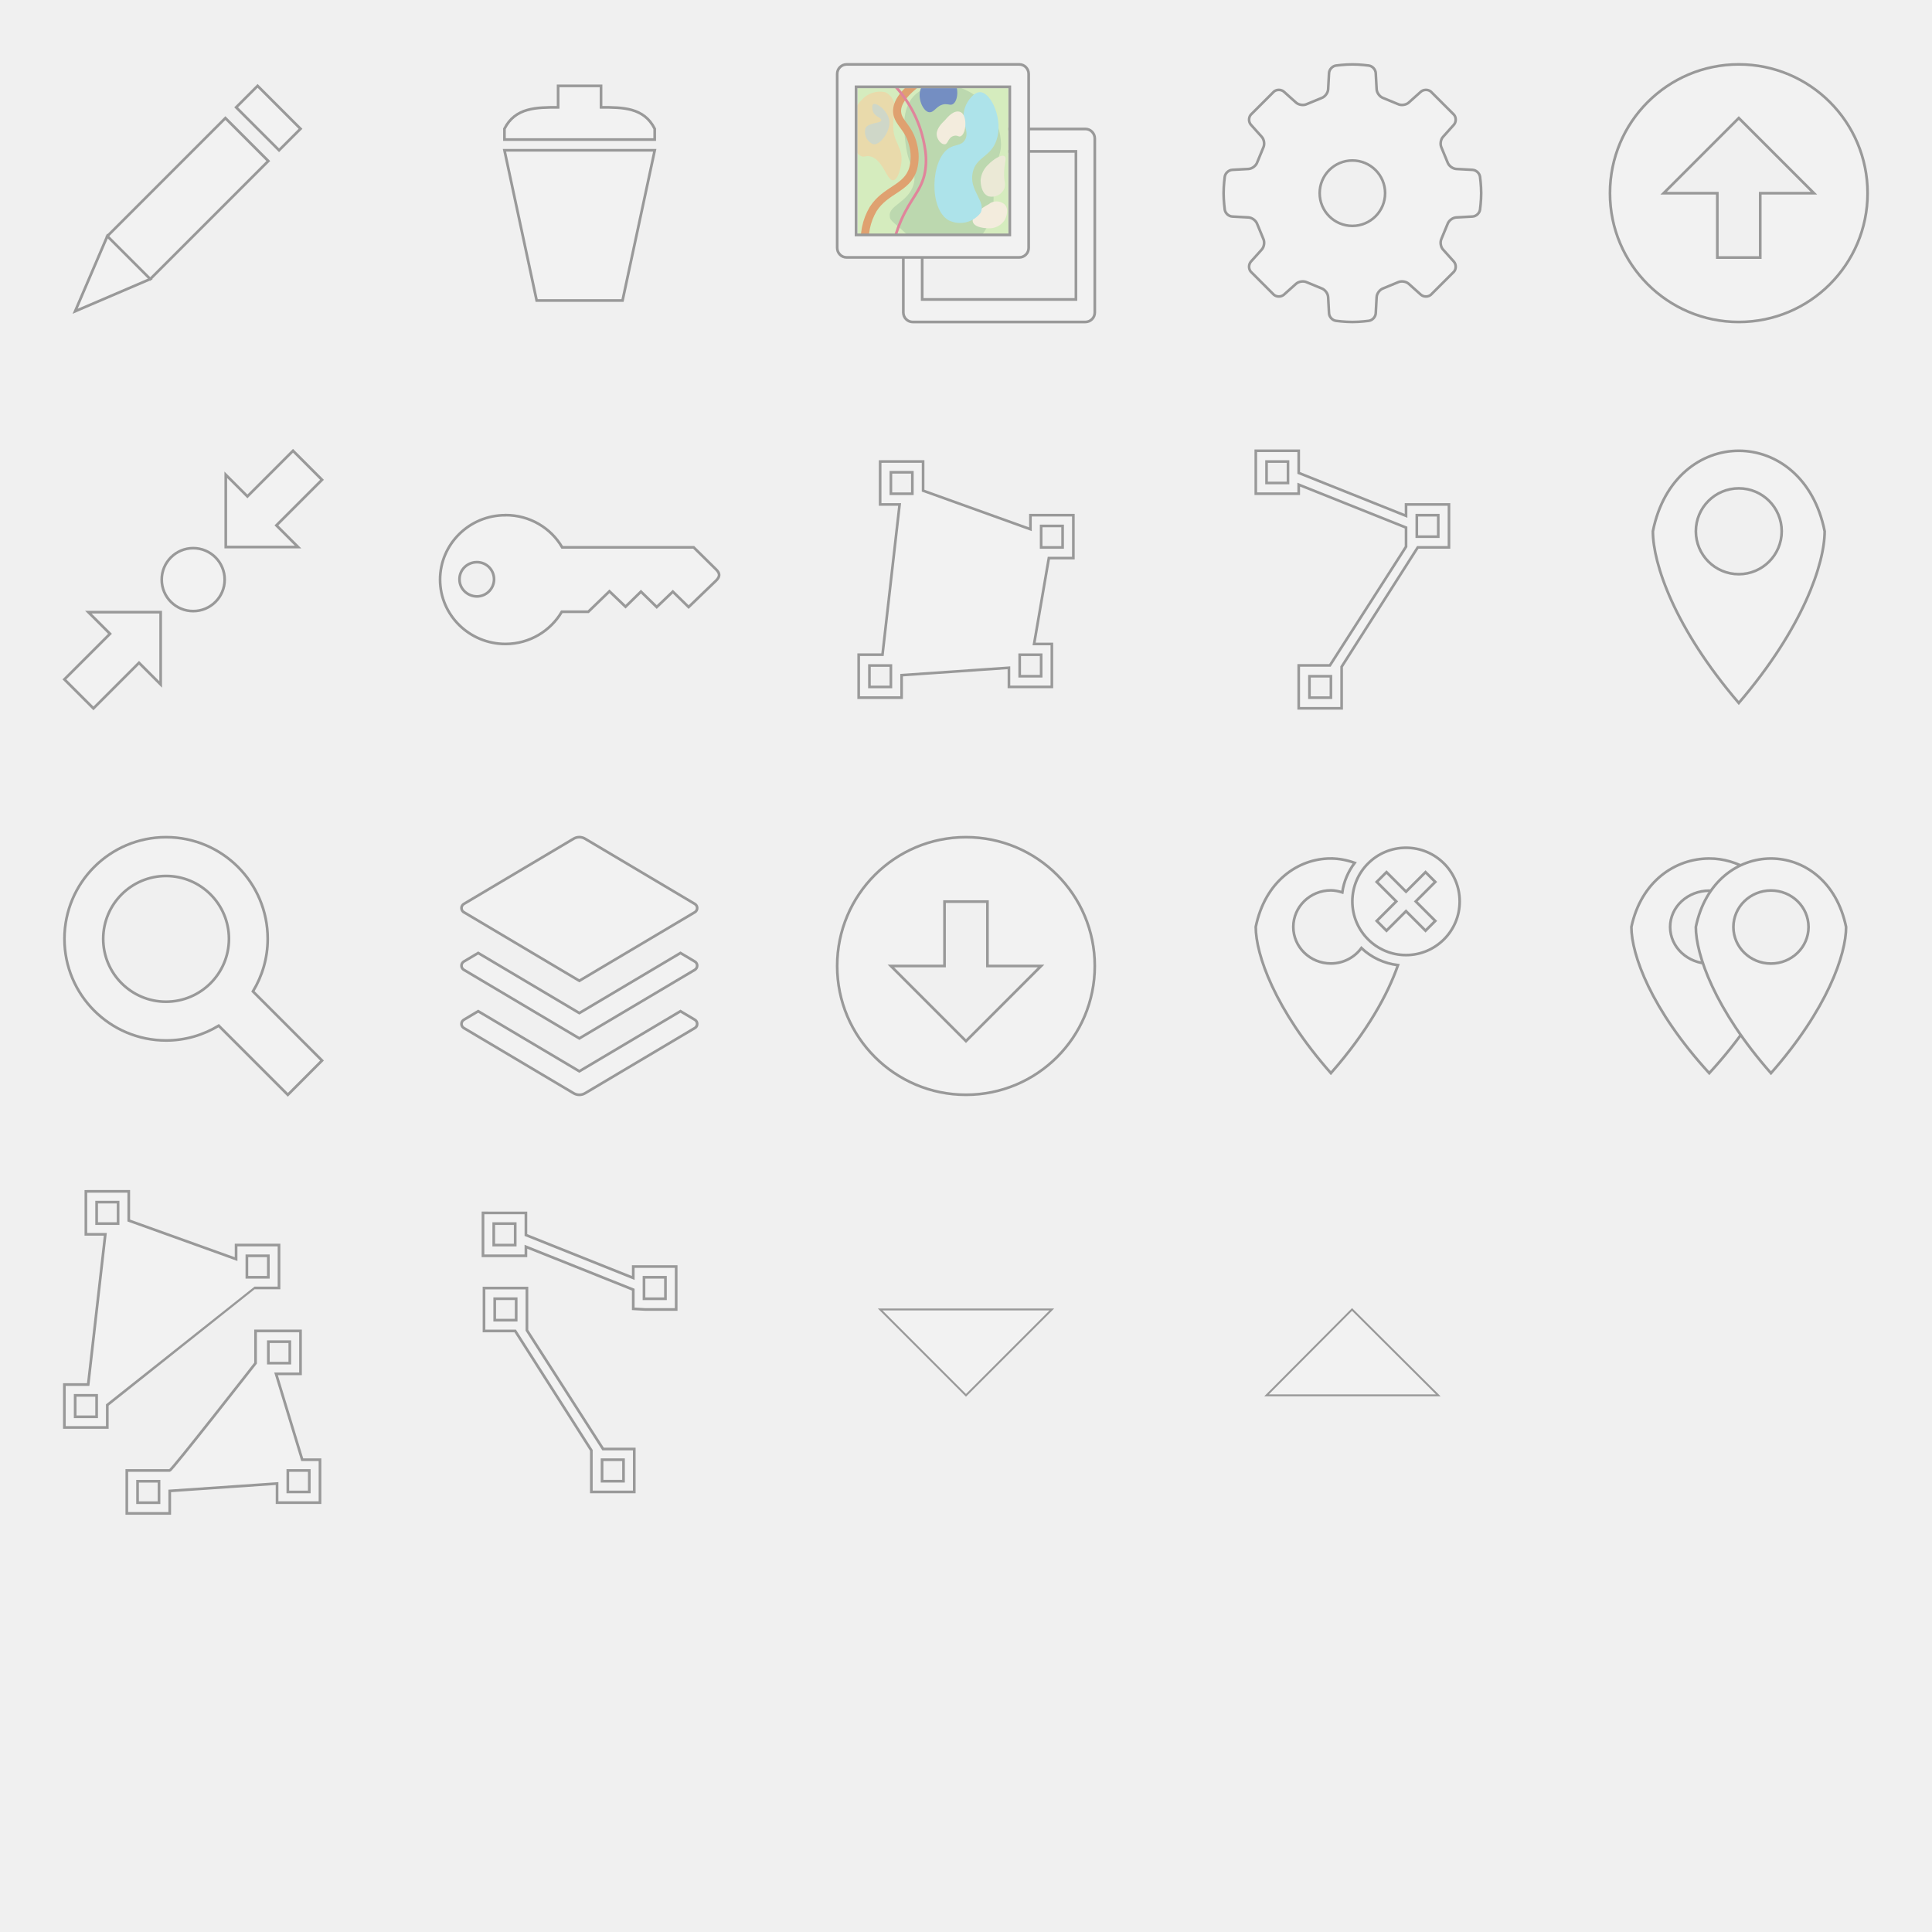
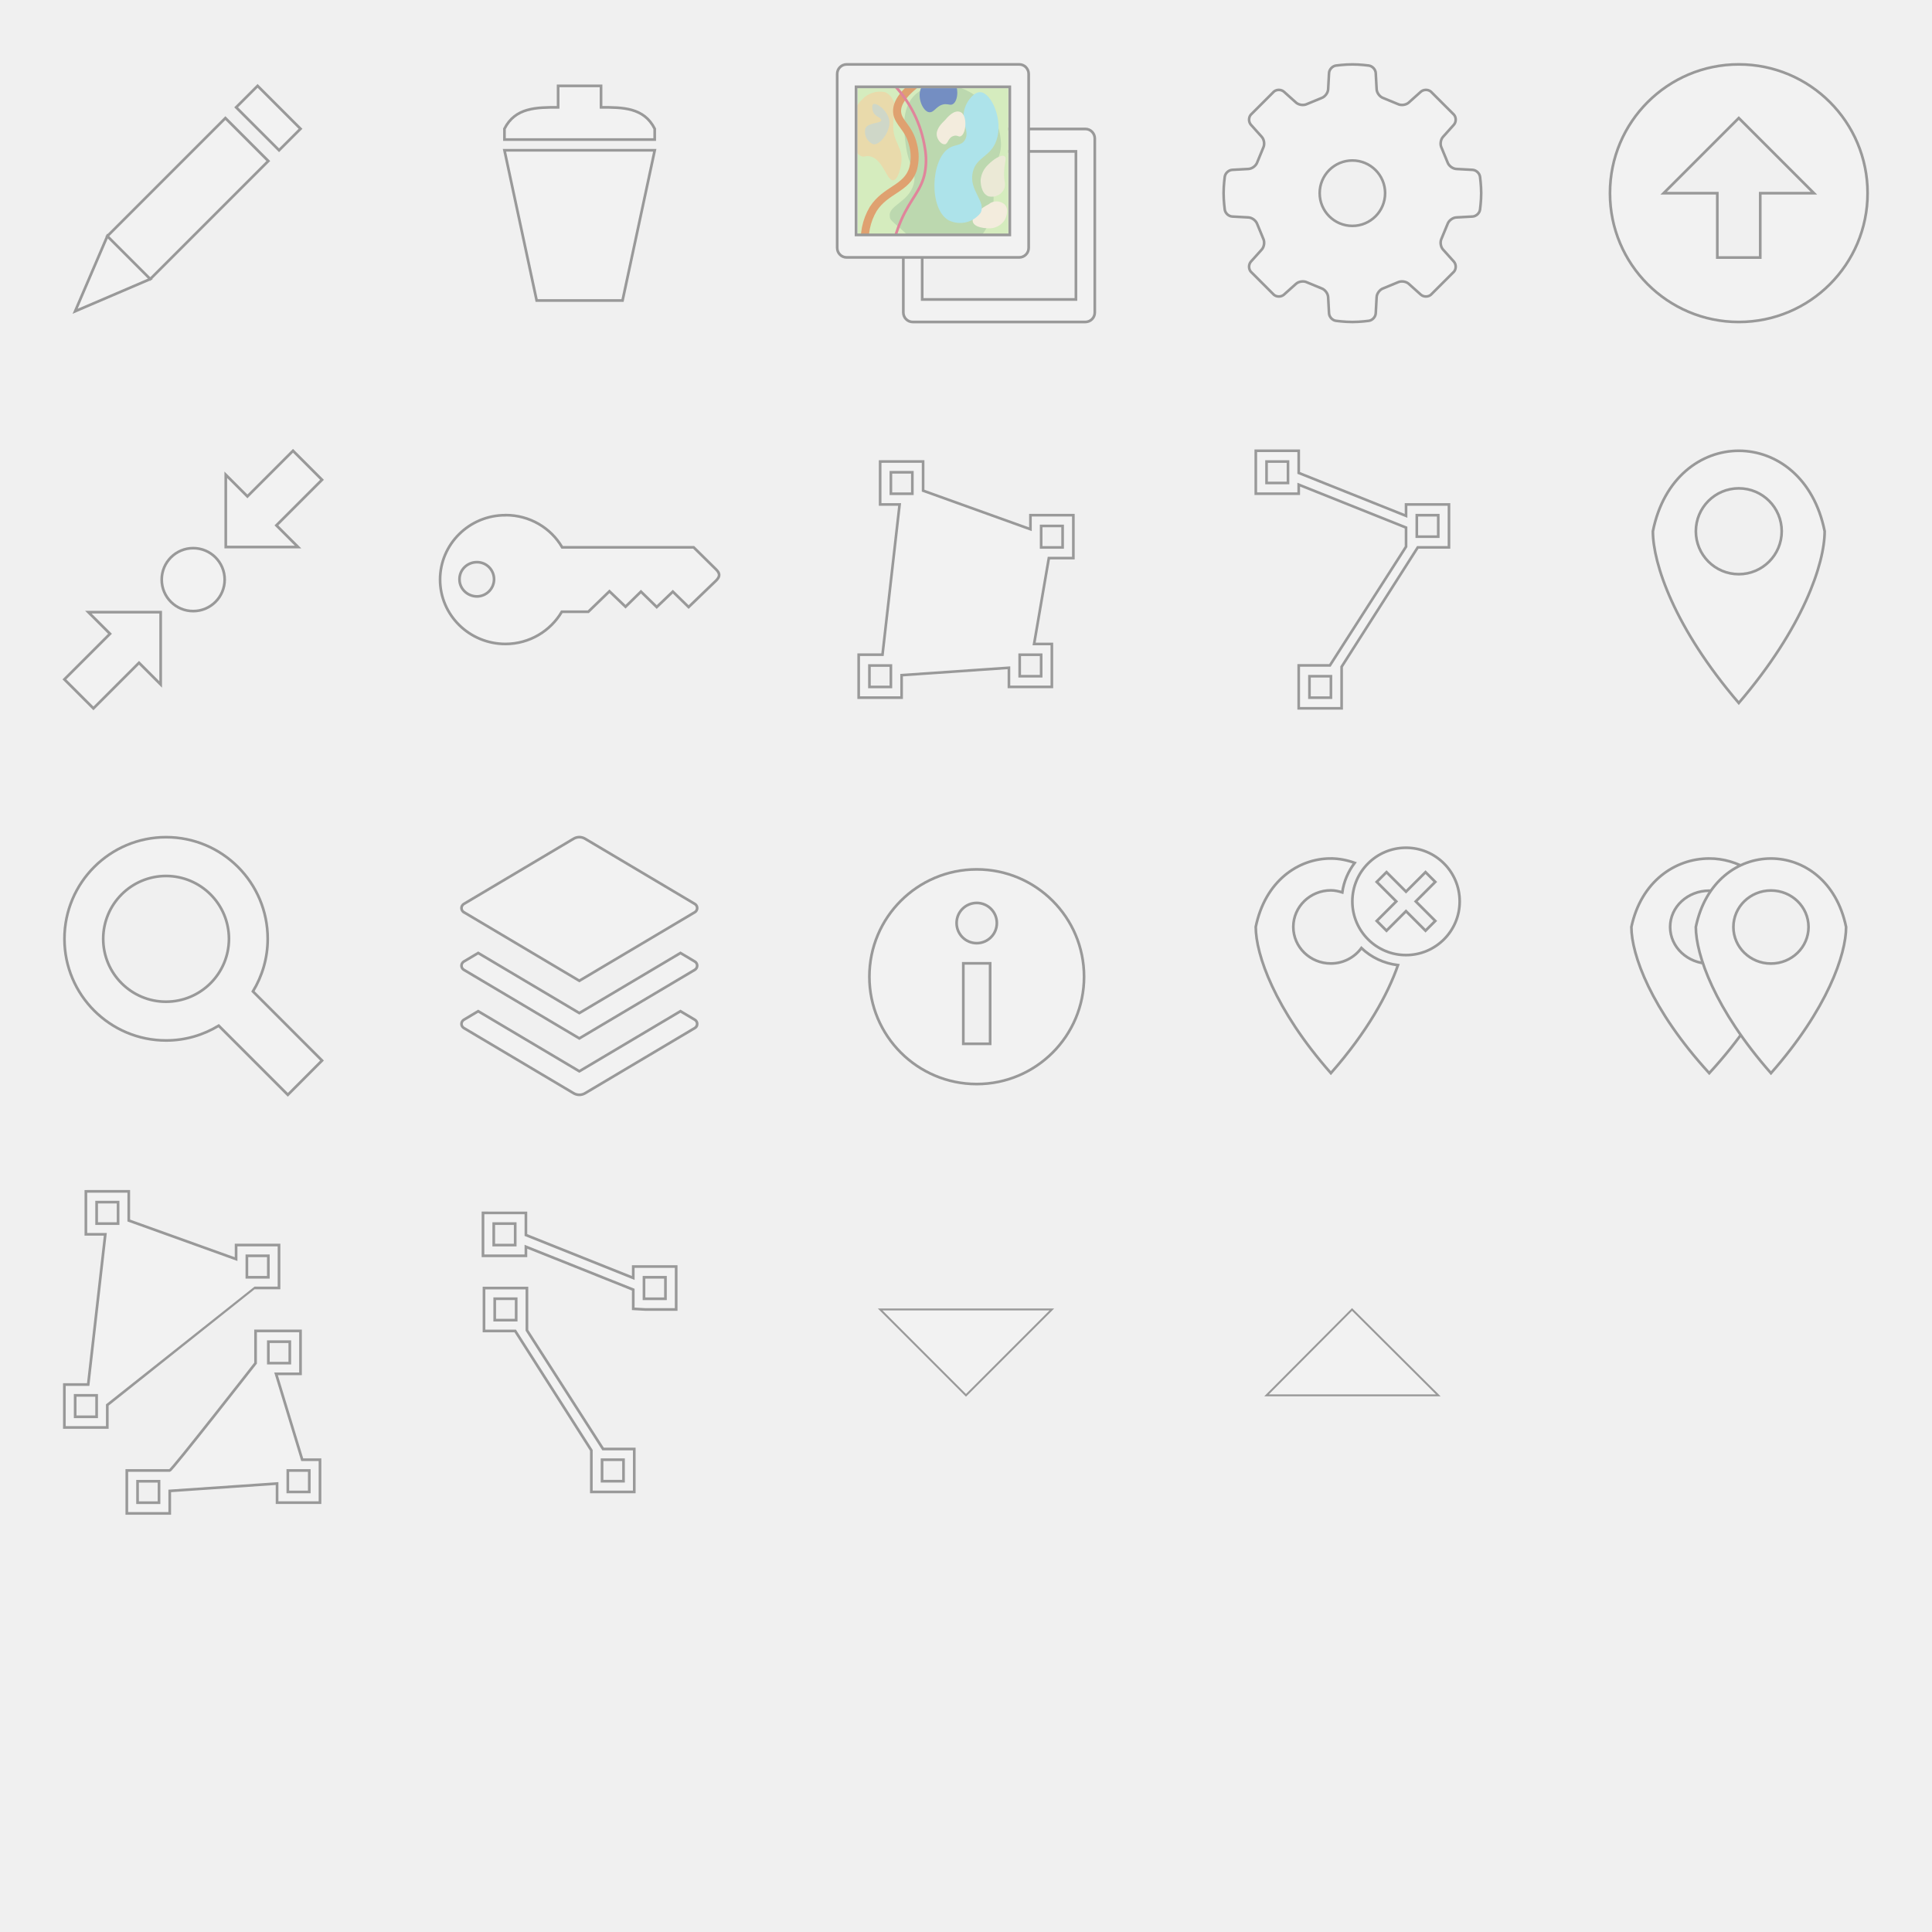
<svg xmlns="http://www.w3.org/2000/svg" id="svg2876" width="180" height="180" version="1.1" viewBox="0 0 47.625 47.625">
  <defs id="defs2873">
    <mask id="mask0_181_11916" x="2" y="2" width="15" height="15" maskUnits="userSpaceOnUse">
      <path id="path1259" d="m16.04 2.316h-14.035v14.035h14.035z" fill="#fff" />
    </mask>
  </defs>
  <g id="layer1">
    <path id="edit" class="sprite" d="m6.35 2.117-0.529 0.529 1.058 1.058 0.529-0.529zm-0.794 0.794-2.91 2.91 1.058 1.058 2.91-2.91zm-2.91 2.91-0.794 1.852 1.852-0.794z" fill="#f2f2f2" stroke="#999" stroke-width=".066" />
    <path id="delete" class="sprite" d="m13.758 2.117v0.529c-0.529 0-1.058 0-1.323 0.529v0.265h3.704v-0.265c-0.265-0.529-0.794-0.529-1.323-0.529v-0.529zm-1.323 1.587 0.794 3.704h2.117l0.794-3.704z" fill="#f2f2f2" stroke="#999" stroke-width=".066" />
    <g id="markers" class="sprite" transform="matrix(.26458 0 0 .26458 14.287 -226.05)" fill="#f2f2f2" stroke="#999" stroke-width=".25">
      <path id="rect2985" d="m105.25 934.36c-3.178 0-6.346 2.128-7.254 6.379 0 2.551 1.807 7.668 7.254 13.62 1.464-1.599 2.669-3.118 3.644-4.561-1.45-2.164-2.415-4.087-2.963-5.71-0.226 0.041-0.442 0.063-0.681 0.063-2.006 0-3.644-1.535-3.644-3.413 0-1.879 1.638-3.381 3.644-3.381 0.512 0 0.989 0.076 1.43 0.255 0.643-0.922 1.435-1.657 2.316-2.169-1.144-0.711-2.446-1.085-3.746-1.085z" />
      <path id="path3378" d="m111 934.36c-3.062 0-6.125 2.128-7 6.383 0 2.553 1.75 7.66 7 13.617 5.25-5.957 7-11.064 7-13.617-0.875-4.255-3.938-6.383-7-6.383zm0 2.979c1.933 0 3.5 1.524 3.5 3.404s-1.567 3.404-3.5 3.404c-1.933 0-3.5-1.524-3.5-3.404s1.567-3.404 3.5-3.404z" />
    </g>
    <path id="marker" class="sprite" d="m42.862 11.112c-0.926 0-1.852 0.661-2.117 1.984 0 0.794 0.529 2.381 2.117 4.233 1.587-1.852 2.117-3.44 2.117-4.233-0.265-1.323-1.191-1.984-2.117-1.984zm0 0.926c0.585 0 1.058 0.474 1.058 1.058s-0.474 1.058-1.058 1.058c-0.585 0-1.058-0.474-1.058-1.058s0.474-1.058 1.058-1.058z" fill="#f2f2f2" stroke="#999" stroke-width=".066" />
    <path id="polyline" class="sprite" d="m30.956 11.112v1.058h1.058v-0.223l2.646 1.058v0.471l-1.877 2.927h-0.769v1.058h1.058v-1.025l1.877-2.943h0.769v-1.058h-1.058v0.281l-2.646-1.058v-0.546h-0.926zm0.265 0.265h0.529v0.529h-0.529zm3.704 1.323h0.529v0.529h-0.529zm-2.646 3.969h0.529v0.529h-0.529z" fill="#f2f2f2" stroke="#999" stroke-width=".065" />
    <path id="polyogn" class="sprite" d="m21.696 11.377v1.058h0.48l-0.422 3.704h-0.587v1.058h1.058v-0.554l2.646-0.182v0.471h1.058v-1.058h-0.438l0.364-2.117h0.604v-1.058h-1.058v0.347l-2.646-0.951v-0.719h-0.926zm0.265 0.265h0.529v0.529h-0.529zm3.704 1.323h0.529v0.529h-0.529zm-0.529 3.175h0.529v0.529h-0.529zm-3.704 0.265h0.529v0.529h-0.529z" fill="#f2f2f2" stroke="#999" stroke-width=".065" />
    <g id="settings" class="sprite" transform="matrix(.064669 0 0 .064669 30.097 1.5356)" fill="#f2f2f2" stroke="#999" stroke-width=".998">
      <path id="path27812" d="m98.762 43.652c-0.186-1.386-1.481-2.582-2.876-2.659l-6.172-0.337c-1.395-0.076-2.899-1.224-3.341-2.55l-2.28-5.518c-0.629-1.249-0.379-3.121 0.553-4.161l4.122-4.6c0.933-1.042 0.962-2.77 0.066-3.842l-8.813-8.813c-1.073-0.897-2.803-0.867-3.845 0.065l-4.598 4.122c-1.039 0.934-2.915 1.182-4.161 0.551l-5.521-2.279c-1.324-0.442-2.472-1.945-2.549-3.34l-0.337-6.17c-0.077-1.396-1.272-2.691-2.659-2.878 0 0-3.252-0.44-6.248-0.44-2.991 0-6.243 0.44-6.243 0.44-1.386 0.188-2.582 1.483-2.658 2.878l-0.338 6.17c-0.076 1.396-1.224 2.898-2.551 3.34l-5.517 2.279c-1.249 0.631-3.122 0.382-4.161-0.551l-4.601-4.122c-1.042-0.932-2.769-0.962-3.842-0.065l-8.813 8.813c-0.897 1.073-0.867 2.801 0.066 3.842l4.122 4.6c0.933 1.041 1.182 2.913 0.551 4.161l-2.279 5.518c-0.442 1.326-1.946 2.474-3.34 2.55l-6.17 0.337c-1.396 0.077-2.691 1.272-2.879 2.659 0 0-0.439 3.253-0.439 6.243s0.44 6.24 0.44 6.24c0.188 1.389 1.483 2.582 2.879 2.659l6.169 0.339c1.396 0.075 2.898 1.225 3.341 2.549l2.278 5.517c0.631 1.248 0.381 3.122-0.551 4.163l-4.122 4.598c-0.933 1.042-0.963 2.771-0.066 3.845l8.814 8.813c1.073 0.896 2.801 0.866 3.842-0.066l4.6-4.122c1.041-0.932 2.913-1.182 4.161-0.553l5.517 2.28c1.327 0.441 2.475 1.946 2.55 3.343l0.338 6.168c0.076 1.395 1.272 2.692 2.658 2.88 0 0 3.252 0.439 6.244 0.439 2.996 0 6.25-0.439 6.25-0.439 1.385-0.188 2.58-1.485 2.657-2.88l0.337-6.168c0.077-1.396 1.225-2.901 2.551-3.343l5.517-2.28c1.248-0.629 3.122-0.379 4.163 0.553l4.598 4.122c1.042 0.933 2.771 0.964 3.843 0.067l8.815-8.814c0.896-1.073 0.866-2.803-0.066-3.845l-4.122-4.598c-0.932-1.041-1.182-2.915-0.553-4.163l2.28-5.517c0.441-1.324 1.946-2.474 3.341-2.549l6.172-0.339c1.395-0.077 2.692-1.271 2.876-2.659 0 0 0.441-3.25 0.441-6.24s-0.441-6.243-0.441-6.243zm-48.658 18.709c-6.886 0-12.468-5.585-12.468-12.467 0-6.885 5.582-12.467 12.468-12.467 6.89 0 12.475 5.582 12.475 12.467-1e-3 6.882-5.586 12.467-12.475 12.467z" fill="#f2f2f2" stroke="#999" stroke-width=".998" />
    </g>
    <path id="import" class="sprite" d="m42.862 1.587c-1.754 0-3.175 1.421-3.175 3.175 0 1.754 1.421 3.175 3.175 3.175s3.175-1.421 3.175-3.175c0-1.754-1.421-3.175-3.175-3.175zm0 1.323 1.852 1.852h-1.323v1.587h-1.058v-1.587h-1.323z" fill="#f2f2f2" stroke="#999" stroke-width=".066" />
    <g id="set-zoom" class="sprite" transform="translate(-.68348 -1.3229)" fill="#f2f2f2" stroke="#999">
      <polygon id="polygon3044" transform="matrix(.0635 0 0 .0635 2.271 12.435)" points="11.27 100 0 88.737 17.702 71.042 9.297 62.644 37.37 62.644 37.37 90.703 28.965 82.305" stroke-width="1.042" />
      <polygon id="polygon3048" transform="matrix(.0635 0 0 .0635 2.271 12.435)" points="90.71 37.37 82.298 28.958 100 11.263 88.743 0 71.042 17.708 62.644 9.31 62.644 37.357" stroke-width="1.042" />
      <path id="path3052" d="m5.446 14.835c-0.428 0-0.776 0.347-0.776 0.776 0 0.429 0.347 0.776 0.776 0.776 0.428 0 0.776-0.347 0.776-0.776 0-0.428-0.348-0.776-0.776-0.776z" stroke-width=".066" />
    </g>
    <path id="permissions" class="sprite" d="m12.46 12.7c-0.89-0.002-1.61 0.712-1.612 1.587 2e-3 0.878 0.722 1.586 1.612 1.587 0.594-8.73e-4 1.111-0.321 1.389-0.794h0.653l0.521-0.504 0.397 0.38 0.38-0.372 0.389 0.38 0.397-0.38 0.389 0.38 0.678-0.653c0.098-0.099 0.1-0.174 0-0.273l-0.554-0.546h-3.241c-0.277-0.477-0.8-0.795-1.397-0.794zm-0.703 1.158c0.234-0.001 0.42 0.187 0.422 0.422-0.002 0.231-0.188 0.42-0.422 0.422-0.238-0.002-0.432-0.191-0.43-0.422-0.002-0.234 0.192-0.423 0.43-0.422z" fill="#f2f2f2" stroke="#999" stroke-width=".066" />
    <path id="search" class="sprite" d="m7.938 26.143-1.703-1.704c0.229-0.378 0.364-0.821 0.364-1.296 0-1.385-1.121-2.506-2.505-2.506-1.384 5.29e-4 -2.505 1.122-2.505 2.506 0 1.383 1.122 2.505 2.506 2.505 0.475 0 0.917-0.134 1.296-0.364l1.704 1.704zm-5.394-3c0.001-0.856 0.694-1.549 1.55-1.55 0.856 0.002 1.548 0.694 1.55 1.55-0.002 0.855-0.694 1.548-1.55 1.55-0.856 0-1.549-0.694-1.55-1.55z" fill="#f2f2f2" stroke="#999" stroke-width=".066" />
    <g id="delete-marker" class="sprite" transform="matrix(.26458 0 0 .26458 -14.439 -237.92)" fill="#f2f2f2" stroke="#999" stroke-width=".25">
      <path id="path3378-6" d="m178.57 979.22c-3.062 0-6.125 2.12-7 6.375 0 2.553 1.75 7.668 7 13.625 3.417-3.877 5.316-7.375 6.25-10.062-1.314-0.162-2.497-0.724-3.406-1.594-0.635 0.865-1.668 1.438-2.844 1.438-1.933 0-3.5-1.526-3.5-3.406s1.567-3.406 3.5-3.406c0.368 0 0.73 0.085 1.062 0.188 0.144-1.031 0.558-1.956 1.156-2.75-0.723-0.259-1.463-0.406-2.219-0.406z" />
      <path id="path6764" d="m185.57 978.22c-2.761 0-5 2.239-5 5 0 2.761 2.239 5 5 5s5-2.239 5-5c0-2.761-2.239-5-5-5zm-1.818 2.273 1.818 1.818 1.818-1.818 0.909 0.909-1.818 1.818 1.818 1.818-0.909 0.909-1.818-1.818-1.818 1.818-0.909-0.909 1.818-1.818-1.818-1.818z" />
    </g>
    <g id="multipolygon" class="sprite" transform="translate(-.73309 -3.9687)" fill="#f2f2f2" stroke="#999" stroke-width=".066">
      <path id="rect4058-1-2" d="m2.85 33.337v0.132 0.794 0.132h0.132 0.347l-0.422 3.704h-0.455-0.132v0.132 0.794 0.132h0.132 0.794 0.132v-0.132-0.422s3.629-2.886 3.63-2.886h0.471 0.132v-0.132-0.794-0.132h-0.132-0.794-0.132v0.132 0.215l-2.646-0.951v-0.587-0.132h-0.132-0.794zm0.265 0.265h0.529v0.529h-0.529zm3.704 1.323h0.529v0.529h-0.529zm-4.233 3.44h0.529v0.529h-0.529z" color="#000000" style="text-decoration-line:none;text-indent:0;text-transform:none" />
      <path id="rect4058-1-2-0" d="m4.917 40.217h-0.926-0.132v0.132 0.794 0.132h0.132 0.794 0.132v-0.132-0.422l2.646-0.182v0.339 0.132h0.132 0.794 0.132v-0.132-0.794-0.132h-0.132-0.306l-0.645-2.117h0.471 0.132v-0.132-0.794-0.132h-0.132-0.794-0.182v0.794s-2.067 2.646-2.117 2.646zm2.431-3.175h0.529v0.529h-0.529zm0.48 3.175h0.529v0.529h-0.529zm-3.704 0.265h0.529v0.529h-0.529z" color="#000000" style="text-decoration-line:none;text-indent:0;text-transform:none" />
    </g>
-     <path id="download" class="sprite" d="m23.812 26.987c1.754 0 3.175-1.421 3.175-3.175 0-1.754-1.421-3.175-3.175-3.175-1.754 0-3.175 1.421-3.175 3.175 0 1.754 1.421 3.175 3.175 3.175zm0-1.323-1.852-1.852h1.323v-1.587h1.058v1.587h1.323z" fill="#f2f2f2" stroke="#999" stroke-width=".066" />
    <g id="multiline" fill="#f2f2f2" stroke="#999" stroke-width=".066">
      <path id="rect4058-9" d="m11.906 29.898v0.132 0.794 0.132h0.132 0.794 0.132v-0.132-0.091l2.646 1.058v0.356 0.116l0.289 0.016h0.637 0.132v-0.132-0.794-0.132h-0.132-0.794-0.132v0.132 0.149l-2.646-1.058v-0.413-0.132h-0.132-0.794zm0.265 0.265h0.529v0.529h-0.529zm3.704 1.323h0.529v0.529h-0.529z" color="#000000" style="text-decoration-line:none;text-indent:0;text-transform:none" />
      <path id="rect4058-9-5" d="m12.989 32.32v0.356 0.116l1.877 2.927h0.637 0.132v0.132 0.794 0.132h-0.132-0.794-0.132v-0.132-0.794-0.099l-1.877-2.943h-0.637-0.132v-0.132-0.794-0.132h0.132 0.794 0.132v0.132 0.149zm-0.265-0.306h-0.529v0.529h0.529zm2.646 3.969h-0.529v0.529h0.529z" color="#000000" style="text-decoration-line:none;text-indent:0;text-transform:none" />
    </g>
    <path id="arrow-up" d="m33.329 32.279-2.108 2.117h4.233z" fill="#f2f2f2" fill-rule="evenodd" stroke="#999" stroke-width=".047" />
    <path id="arrow-down" d="m23.812 34.396 2.117-2.117h-4.233z" fill="#f2f2f2" fill-rule="evenodd" stroke="#999" stroke-width=".047" />
    <path id="datalayers" d="m11.394 23.743h4e-6c0.01-0.017 0.024-0.031 0.041-0.041l9e-6 -2.6e-5 0.353-0.21 2.475 1.47 0.018 0.01 0.018-0.01 2.475-1.47 0.353 0.21c0.057 0.034 0.076 0.107 0.041 0.164-0.01 0.017-0.024 0.031-0.041 0.041l-2.846 1.69-2.846-1.69h-3e-6c-0.057-0.034-0.076-0.107-0.041-0.164zm0 1.435h4e-6c0.01-0.017 0.024-0.031 0.041-0.041h9e-6l0.353-0.21 2.475 1.47 0.018 0.01 0.018-0.01 2.475-1.47 0.353 0.21c0.057 0.034 0.076 0.107 0.041 0.164l0.029 0.017-0.029-0.017c-0.01 0.017-0.024 0.031-0.041 0.041l-2.705 1.607c-0.087 0.052-0.195 0.052-0.282 0l-2.705-1.607h-3e-6c-0.057-0.034-0.076-0.107-0.041-0.164zm0.041-2.691-0.018 0.028 0.018-0.028c-0.057-0.034-0.076-0.107-0.041-0.164l2e-6 -2e-6c0.01-0.017 0.024-0.031 0.041-0.041h2e-6l2.705-1.607c0.087-0.052 0.195-0.052 0.282 0l2.705 1.607c0.057 0.034 0.076 0.107 0.041 0.164-0.01 0.017-0.024 0.031-0.041 0.041l-2.846 1.69z" fill="#f2f2f2" stroke="#999" stroke-width=".066" />
    <g id="tilelayers" transform="matrix(1.0025 0 0 1.0105 .44603 -.58487)" stroke-width=".994">
      <path id="path1257" d="m25.978 7.884h0.033v-3.612h-3.78v3.612h0.033zm-3.979-4.159h4.244c0.062 0 0.121 0.024 0.164 0.068 0.044 0.044 0.068 0.103 0.068 0.164v4.244c0 0.062-0.024 0.121-0.068 0.164-0.044 0.044-0.103 0.068-0.164 0.068h-4.244c-0.062 0-0.121-0.024-0.164-0.068-0.044-0.044-0.068-0.103-0.068-0.164v-4.244c0-0.062 0.024-0.121 0.068-0.164 0.044-0.044 0.103-0.068 0.164-0.068z" fill="#f2f2f2" stroke="#999" stroke-width=".066" />
      <g id="g1284" transform="matrix(.26458 0 0 .26458 20.108 2.1167)" mask="url(#mask0_181_11916)">
        <path id="path1262" d="m16.04 2.316h-14.035v14.035h14.035z" fill="#d5ecbe" stroke-width=".992" />
        <path id="path1264" d="m2.376 3.429c0.268-0.312 0.615-0.546 1.005-0.677 0.39-0.131 0.808-0.153 1.21-0.065 0.324 0.156 0.585 0.418 0.742 0.742 0.371 0.722 0 1.263 0 2.216-0.08 1.724 1.002 2.085 0.732 3.689-0.08 0.571-0.341 1.444-0.732 1.474-0.622 0.06-0.942-2.005-2.216-2.216-0.391-0.06-0.471 0.11-0.742 0-1.053-0.401-1.524-3.659 0-5.163z" fill="#e9daab" stroke-width=".992" />
        <path id="path1266" d="m7.178 16.351c-1.754-1.724-2.165-1.754-2.165-2.216-0.16-1.002 1.744-1.293 2.216-2.957 0.331-1.173-0.471-1.564-0.742-3.689-0.16-1.253-0.401-3.218 0.742-4.431s3.138-1.173 4.431-0.742c1.065 0.39 1.987 1.092 2.645 2.016 0.658 0.923 1.022 2.024 1.044 3.157 0 1.243-0.682 1.654-0.732 3.689 0.06 0.737 0.06 1.478 0 2.216-0.155 1.123-0.676 2.162-1.484 2.957-1.504 1.343-3.91 1.694-5.223 0.742-0.15-0.11-0.07-0.05-0.732-0.742z" fill="#bcd8af" stroke-width=".992" />
        <path id="path1268" d="m14.196 9.333c-0.43 0.375-0.697 0.904-0.742 1.474 0 0.12 0 1.213 0.742 1.484 0.294 0.071 0.603 0.036 0.873-0.1s0.483-0.363 0.6-0.642c0.066-0.243 0.066-0.499 0-0.742-0.16-1.383 0.301-2.005 0-2.216-0.301-0.211-1.093 0.351-1.474 0.742z" fill="#ebe9d6" stroke-width=".992" />
        <path id="path1270" d="m14.196 15.238c0.287 0.012 0.573-0.048 0.831-0.176 0.258-0.128 0.479-0.319 0.643-0.555 0.201-0.331 0.441-1.053 0-1.484-0.206-0.174-0.467-0.269-0.737-0.269-0.27 0-0.531 0.095-0.737 0.269 0 0-1.484 0.742-1.484 1.484 0 0.742 1.484 0.732 1.484 0.732z" fill="#f3ecdd" stroke-width=".992" />
        <path id="path1272" d="m7.91 1.574c-1.895 1.323-2.266 2.296-2.216 2.957 0.08 1.002 1.093 1.373 1.484 3.007 0.195 0.726 0.195 1.49 0 2.216-0.581 1.855-2.516 1.885-3.699 3.689-0.668 1.11-0.927 2.419-0.732 3.699" fill="none" stroke="#dfa170" stroke-miterlimit="10" stroke-width=".745" />
        <path id="path1274" d="m5.333 1.945c1.573 1.617 2.603 3.685 2.947 5.915 0.131 0.733 0.131 1.483 0 2.216-0.331 1.704-1.303 2.356-2.216 4.431-0.315 0.713-0.56 1.455-0.732 2.216" fill="none" stroke="#e0859b" stroke-miterlimit="10" stroke-width=".248" />
        <path id="path1276" d="m10.496 14.506c-1.845-1.002-1.714-5.534 0-6.647 0.592-0.381 1.133-0.211 1.484-0.742 0.521-0.802-0.411-1.694 0-2.957 0.231-0.722 0.892-1.524 1.474-1.474 1.002 0.08 2.125 2.556 1.474 4.431-0.531 1.564-1.915 1.514-2.216 3.007-0.341 1.644 1.273 2.627 0.742 3.689-0.34 0.436-0.818 0.743-1.356 0.869s-1.103 0.063-1.601-0.177z" fill="#ade3ea" stroke-width=".992" />
        <path id="path1278" d="m7.91 2.316c-0.391 0.912 0.211 2.145 0.742 2.216 0.531 0.07 0.662-0.652 1.484-0.742 0.401 0 0.521 0.12 0.732 0 0.501-0.271 0.612-1.624 0-2.216-0.24-0.157-0.509-0.262-0.792-0.31-0.282-0.048-0.572-0.036-0.849 0.034-0.278 0.07-0.538 0.196-0.765 0.371-0.227 0.175-0.414 0.395-0.552 0.647z" fill="#748ec2" stroke-width=".992" />
        <path id="path1280" d="m10.135 5.273c-0.311 0.301-0.882 0.852-0.742 1.474 0.09 0.401 0.451 0.782 0.742 0.742 0.291-0.04 0.291-0.571 0.732-0.742 0.441-0.17 0.511 0.11 0.742 0 0.531-0.241 0.612-1.925 0-2.216-0.612-0.291-1.243 0.481-1.474 0.742z" fill="#f3ecdd" stroke-width=".992" />
        <path id="path1282" d="m3.479 3.789c0.271-0.16 1.313 0.541 1.484 1.484s-0.822 2.316-1.484 2.216c-0.282-0.112-0.513-0.325-0.648-0.597-0.135-0.272-0.165-0.584-0.084-0.877 0.271-0.551 1.454-0.441 1.474-0.732 0.02-0.291-0.511-0.271-0.742-0.752-0.12-0.271-0.14-0.652 0-0.742z" fill="#cfd7c8" stroke-width=".992" />
      </g>
      <path id="path1286" d="m24.352 6.309h0.033v-3.612h-3.78v3.612h0.033zm-3.979-4.159h4.244c0.062 0 0.121 0.024 0.164 0.068s0.068 0.103 0.068 0.164v4.244c0 0.062-0.024 0.121-0.068 0.164-0.044 0.044-0.103 0.068-0.164 0.068h-4.244c-0.062 0-0.121-0.024-0.164-0.068-0.044-0.044-0.068-0.103-0.068-0.164v-4.244c0-0.062 0.024-0.121 0.068-0.164 0.044-0.044 0.103-0.068 0.164-0.068z" fill="#f2f2f2" stroke="#999" stroke-width=".066" />
    </g>
+     <g id="info" transform="matrix(.33073 0 0 .33073 -11.642 -255.84)" stroke-width=".8">
+       <path id="path3762" d="m108 838.36a8 8 0 0 0-8 8 8 8 0 0 0 8 8 8 8 0 0 0 8-8 8 8 0 0 0-8-8zm0 2.5a1.5 1.5 0 0 1 1.5 1.5 1.5 1.5 0 0 1-1.5 1.5 1.5 1.5 0 0 1-1.5-1.5 1.5 1.5 0 0 1 1.5-1.5zm-1 4.5h2v6h-2v-6z" fill="#f2f2f2" stroke="#999" stroke-width=".2" />
+     </g>
  </g>
</svg>
